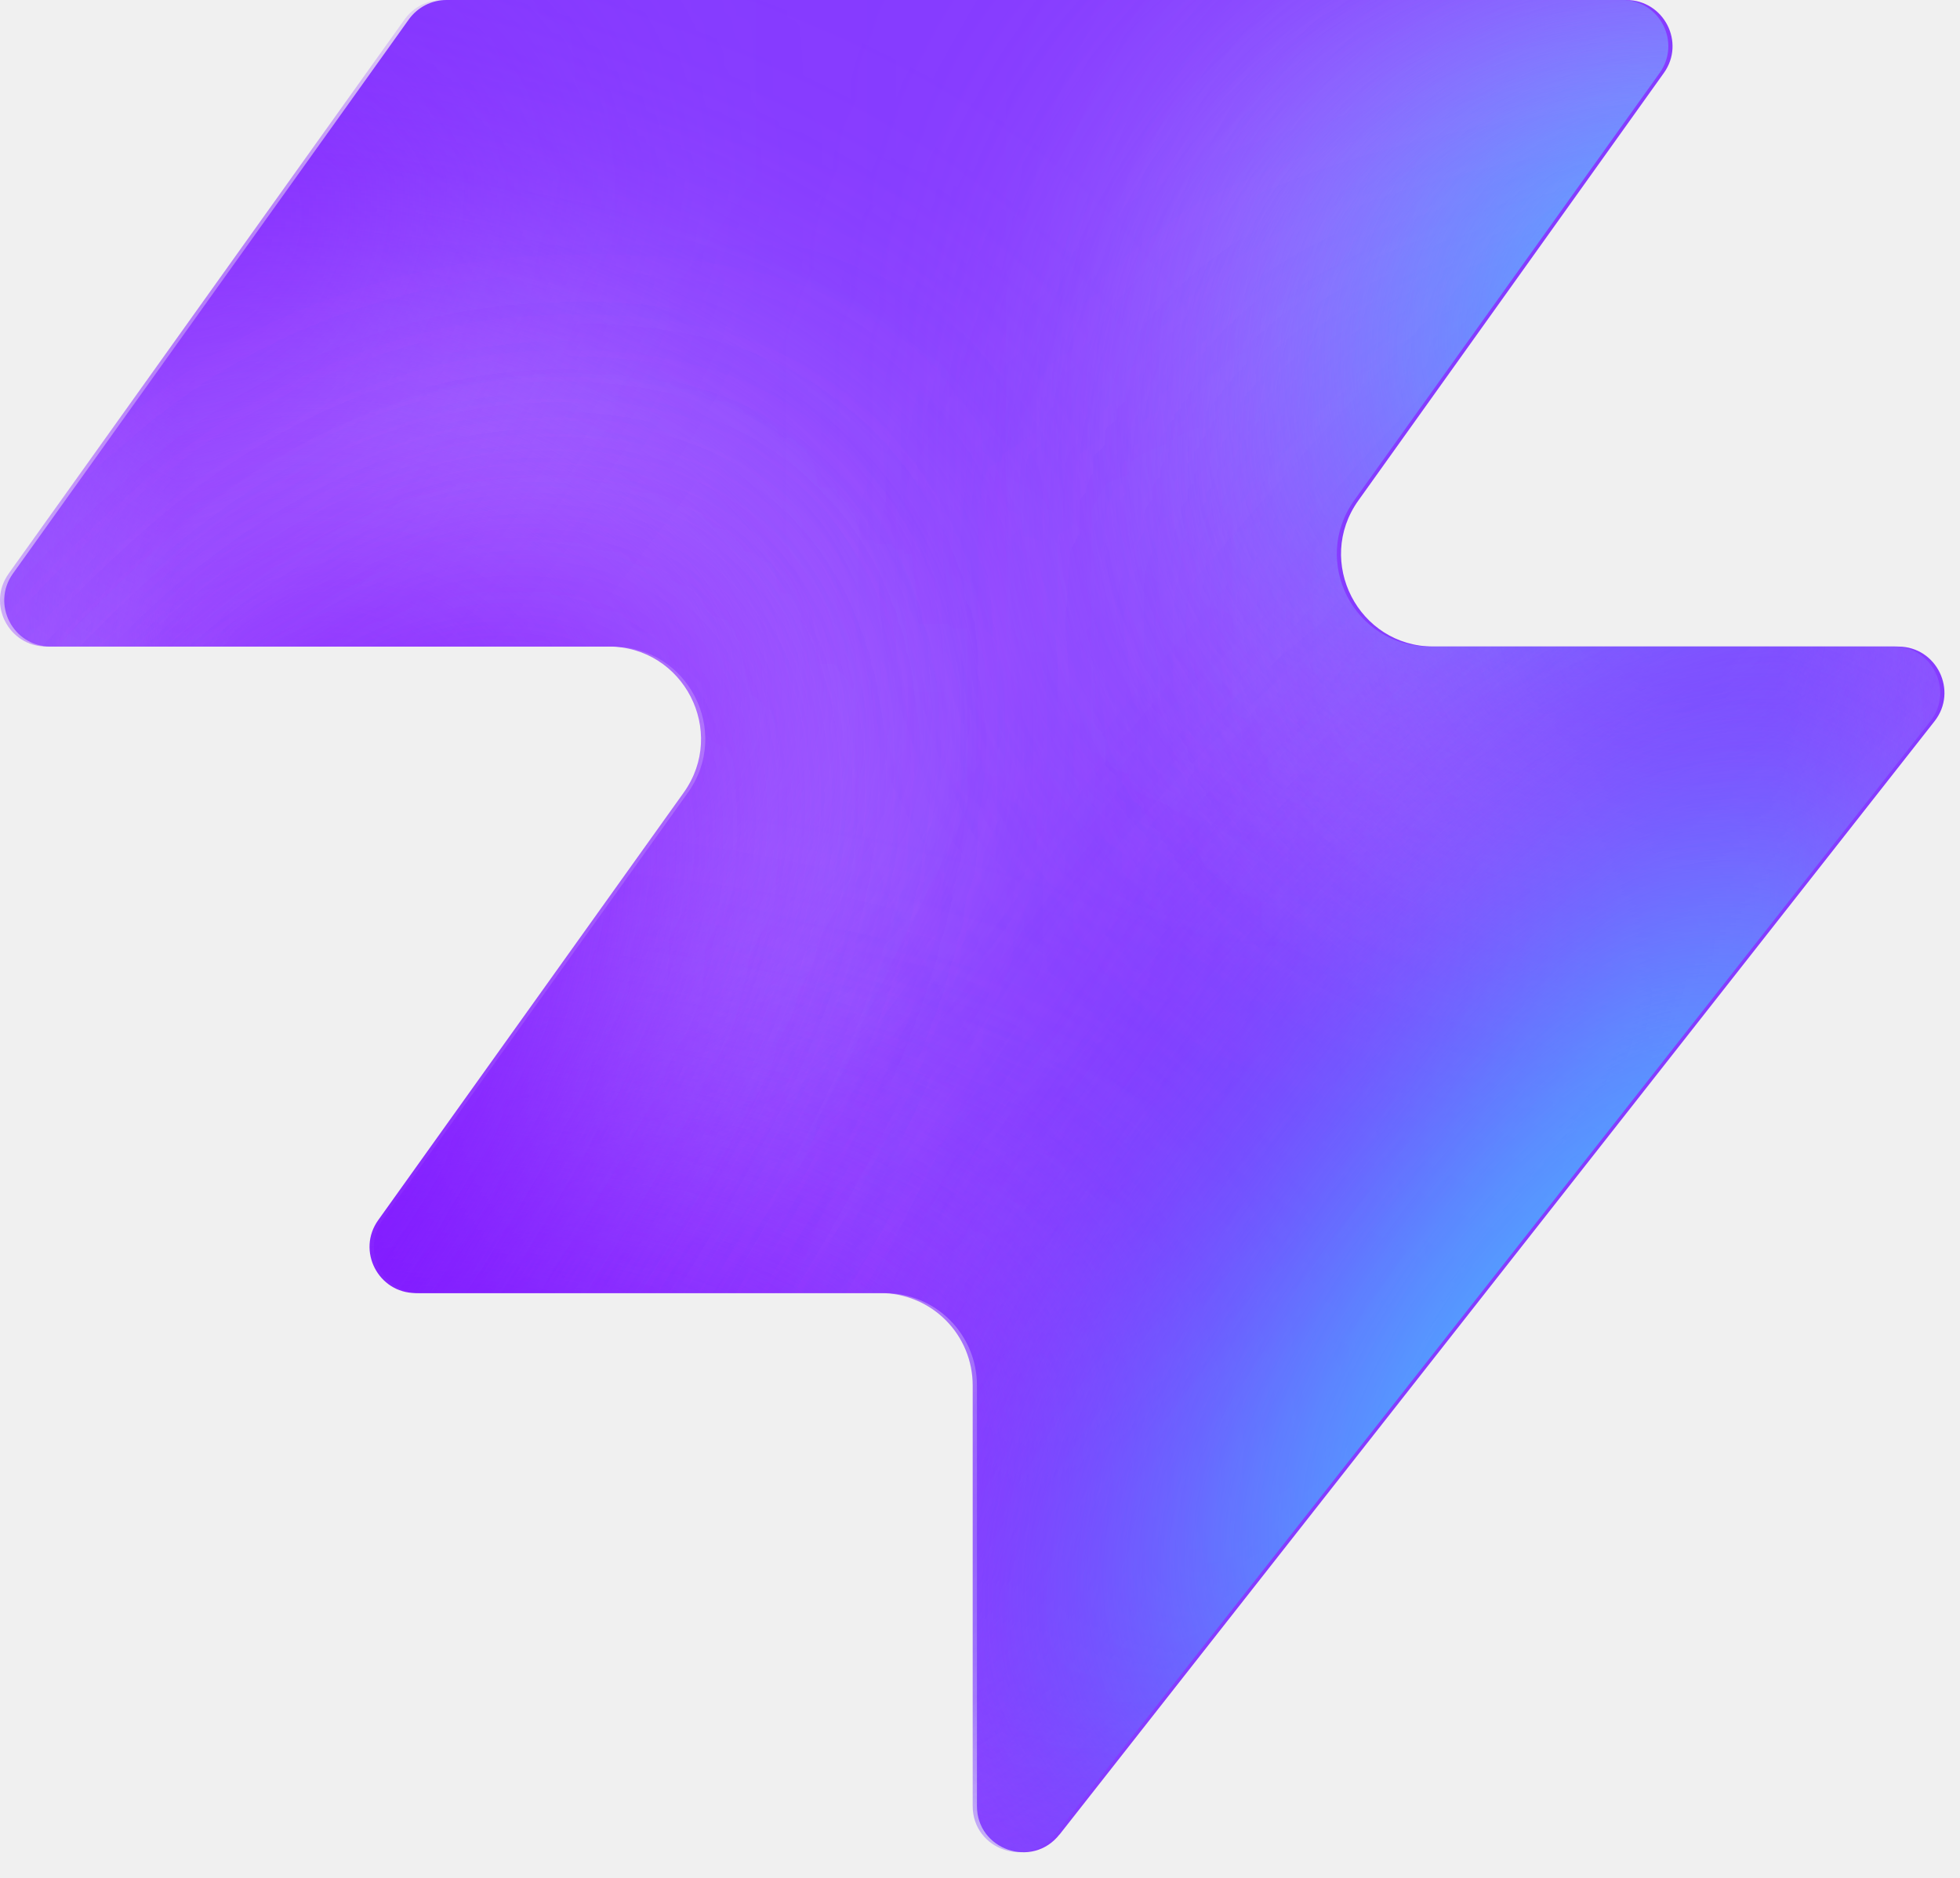
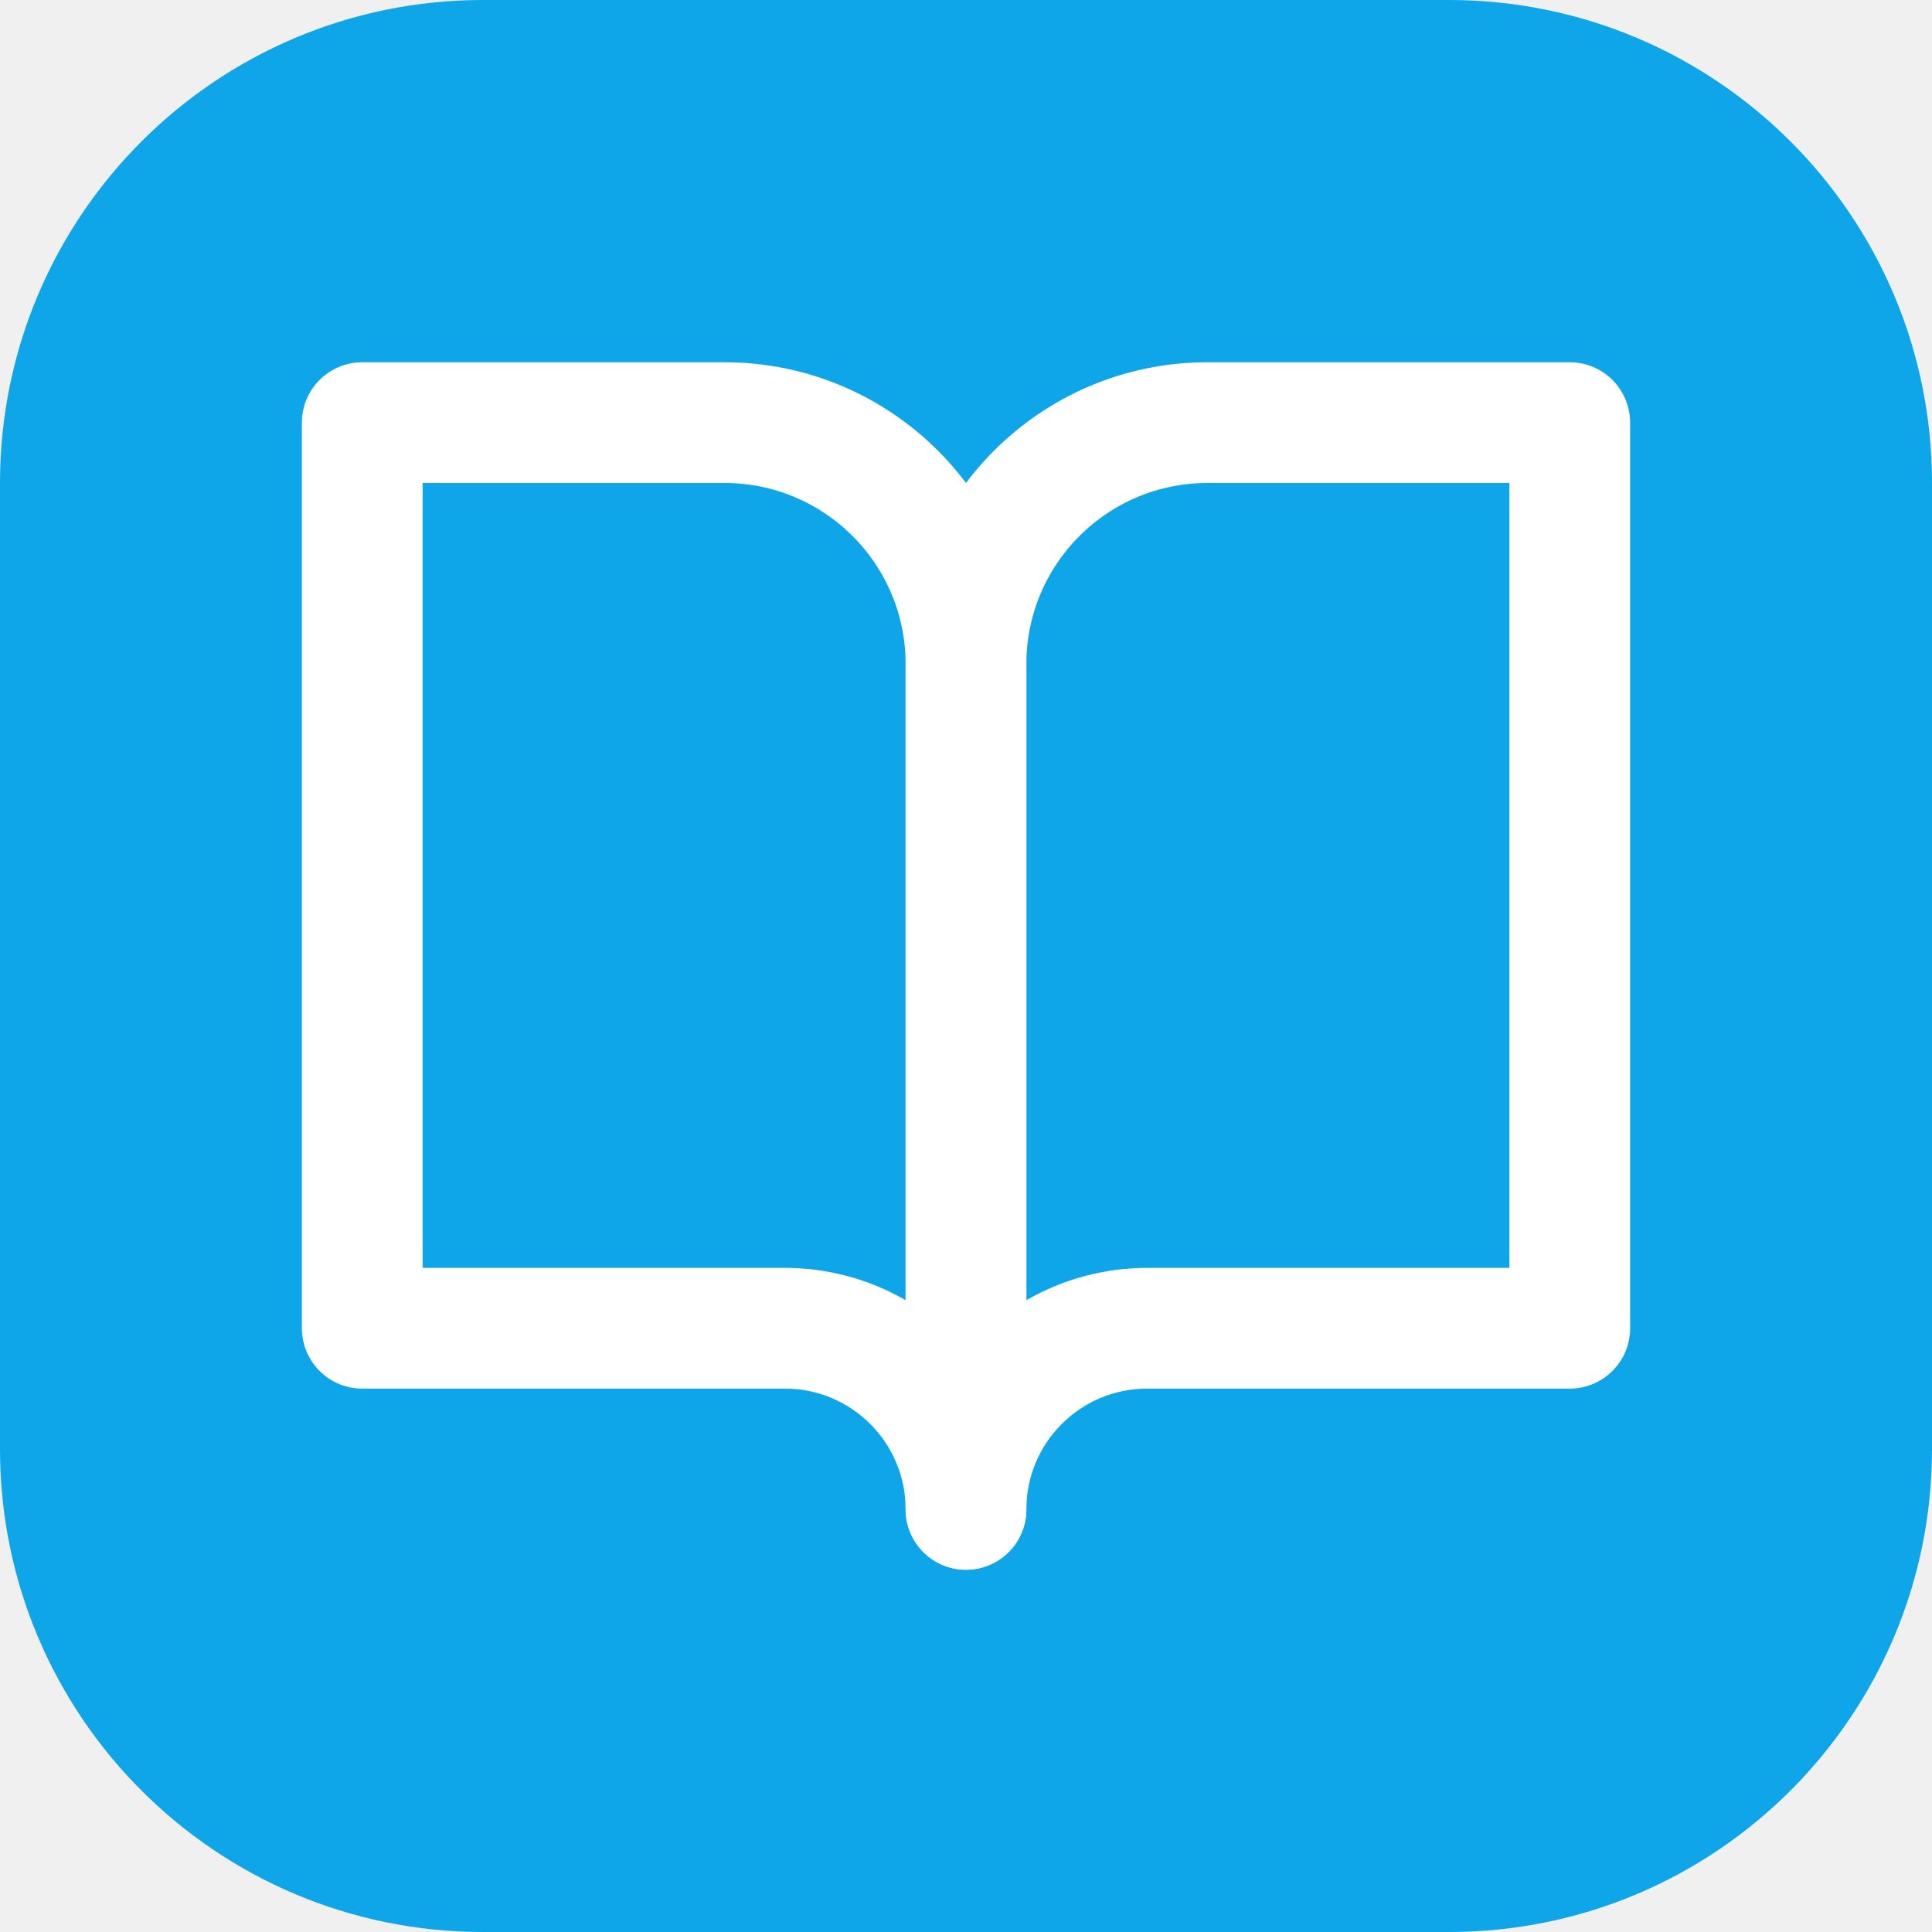
- <svg xmlns="http://www.w3.org/2000/svg" width="48" height="46" fill="none" viewBox="0 0 48 46">
-   <path fill="#863bff" d="M25.946 44.938c-.664.845-2.021.375-2.021-.698V33.937a2.26 2.26 0 0 0-2.262-2.262H10.287c-.92 0-1.456-1.04-.92-1.788l7.48-10.471c1.07-1.497 0-3.578-1.842-3.578H1.237c-.92 0-1.456-1.04-.92-1.788L10.013.474c.214-.297.556-.474.92-.474h28.894c.92 0 1.456 1.04.92 1.788l-7.48 10.471c-1.07 1.498 0 3.579 1.842 3.579h11.377c.943 0 1.473 1.088.89 1.83L25.947 44.94z" style="fill:#863bff;fill:color(display-p3 .525 .23 1);fill-opacity:1" />
-   <mask id="a" width="48" height="46" x="0" y="0" maskUnits="userSpaceOnUse" style="mask-type:alpha">
-     <path fill="#000" d="M25.842 44.938c-.664.844-2.021.375-2.021-.698V33.937a2.26 2.26 0 0 0-2.262-2.262H10.183c-.92 0-1.456-1.04-.92-1.788l7.48-10.471c1.07-1.498 0-3.579-1.842-3.579H1.133c-.92 0-1.456-1.04-.92-1.787L9.91.473c.214-.297.556-.474.92-.474h28.894c.92 0 1.456 1.04.92 1.788l-7.48 10.471c-1.07 1.498 0 3.578 1.842 3.578h11.377c.943 0 1.473 1.088.89 1.832L25.843 44.94z" style="fill:#000;fill-opacity:1" />
-   </mask>
-   <g mask="url(#a)">
-     <g filter="url(#b)">
-       <ellipse cx="5.508" cy="14.704" fill="#ede6ff" rx="5.508" ry="14.704" style="fill:#ede6ff;fill:color(display-p3 .927 .903 1);fill-opacity:1" transform="matrix(.00324 1 1 -.00324 -4.47 31.516)" />
-     </g>
-     <g filter="url(#c)">
-       <ellipse cx="10.399" cy="29.851" fill="#ede6ff" rx="10.399" ry="29.851" style="fill:#ede6ff;fill:color(display-p3 .927 .903 1);fill-opacity:1" transform="matrix(.00324 1 1 -.00324 -39.328 7.883)" />
-     </g>
-     <g filter="url(#d)">
-       <ellipse cx="5.508" cy="30.487" fill="#7e14ff" rx="5.508" ry="30.487" style="fill:#7e14ff;fill:color(display-p3 .492 .077 1);fill-opacity:1" transform="rotate(89.814 -25.913 -14.639)scale(1 -1)" />
-     </g>
-     <g filter="url(#e)">
-       <ellipse cx="5.508" cy="30.599" fill="#7e14ff" rx="5.508" ry="30.599" style="fill:#7e14ff;fill:color(display-p3 .492 .077 1);fill-opacity:1" transform="rotate(89.814 -32.644 -3.334)scale(1 -1)" />
-     </g>
-     <g filter="url(#f)">
-       <ellipse cx="5.508" cy="30.599" fill="#7e14ff" rx="5.508" ry="30.599" style="fill:#7e14ff;fill:color(display-p3 .492 .077 1);fill-opacity:1" transform="matrix(.00324 1 1 -.00324 -34.34 30.47)" />
-     </g>
-     <g filter="url(#g)">
-       <ellipse cx="14.072" cy="22.078" fill="#ede6ff" rx="14.072" ry="22.078" style="fill:#ede6ff;fill:color(display-p3 .927 .903 1);fill-opacity:1" transform="rotate(93.35 24.506 48.493)scale(-1 1)" />
-     </g>
-     <g filter="url(#h)">
-       <ellipse cx="3.47" cy="21.501" fill="#7e14ff" rx="3.47" ry="21.501" style="fill:#7e14ff;fill:color(display-p3 .492 .077 1);fill-opacity:1" transform="rotate(89.009 28.708 47.59)scale(-1 1)" />
-     </g>
-     <g filter="url(#i)">
-       <ellipse cx="3.47" cy="21.501" fill="#7e14ff" rx="3.47" ry="21.501" style="fill:#7e14ff;fill:color(display-p3 .492 .077 1);fill-opacity:1" transform="rotate(89.009 28.708 47.59)scale(-1 1)" />
-     </g>
-     <g filter="url(#j)">
-       <ellipse cx=".387" cy="8.972" fill="#7e14ff" rx="4.407" ry="29.108" style="fill:#7e14ff;fill:color(display-p3 .492 .077 1);fill-opacity:1" transform="rotate(39.51 .387 8.972)" />
-     </g>
-     <g filter="url(#k)">
-       <ellipse cx="47.523" cy="-6.092" fill="#7e14ff" rx="4.407" ry="29.108" style="fill:#7e14ff;fill:color(display-p3 .492 .077 1);fill-opacity:1" transform="rotate(37.892 47.523 -6.092)" />
-     </g>
-     <g filter="url(#l)">
-       <ellipse cx="41.412" cy="6.333" fill="#47bfff" rx="5.971" ry="9.665" style="fill:#47bfff;fill:color(display-p3 .28 .748 1);fill-opacity:1" transform="rotate(37.892 41.412 6.333)" />
-     </g>
-     <g filter="url(#m)">
-       <ellipse cx="-1.879" cy="38.332" fill="#7e14ff" rx="4.407" ry="29.108" style="fill:#7e14ff;fill:color(display-p3 .492 .077 1);fill-opacity:1" transform="rotate(37.892 -1.88 38.332)" />
-     </g>
-     <g filter="url(#n)">
-       <ellipse cx="-1.879" cy="38.332" fill="#7e14ff" rx="4.407" ry="29.108" style="fill:#7e14ff;fill:color(display-p3 .492 .077 1);fill-opacity:1" transform="rotate(37.892 -1.88 38.332)" />
-     </g>
-     <g filter="url(#o)">
-       <ellipse cx="35.651" cy="29.907" fill="#7e14ff" rx="4.407" ry="29.108" style="fill:#7e14ff;fill:color(display-p3 .492 .077 1);fill-opacity:1" transform="rotate(37.892 35.651 29.907)" />
-     </g>
-     <g filter="url(#p)">
-       <ellipse cx="38.418" cy="32.4" fill="#47bfff" rx="5.971" ry="15.297" style="fill:#47bfff;fill:color(display-p3 .28 .748 1);fill-opacity:1" transform="rotate(37.892 38.418 32.4)" />
-     </g>
+ <svg xmlns="http://www.w3.org/2000/svg" viewBox="0 0 32 32">
+   <rect width="32" height="32" rx="8" fill="#0ea5e9" />
+   <g transform="translate(4, 4)" fill="none" stroke="white" stroke-width="2" stroke-linecap="round" stroke-linejoin="round">
+     <path d="M2 3h6a4 4 0 0 1 4 4v14a3 3 0 0 0-3-3H2z" />
+     <path d="M22 3h-6a4 4 0 0 0-4 4v14a3 3 0 0 1 3-3h7z" />
  </g>
-   <defs>
-     <filter id="b" width="60.045" height="41.654" x="-19.77" y="16.149" color-interpolation-filters="sRGB" filterUnits="userSpaceOnUse">
-       <feFlood flood-opacity="0" result="BackgroundImageFix" />
-       <feBlend in="SourceGraphic" in2="BackgroundImageFix" result="shape" />
-       <feGaussianBlur result="effect1_foregroundBlur_2002_17158" stdDeviation="7.659" />
-     </filter>
-     <filter id="c" width="90.34" height="51.437" x="-54.613" y="-7.533" color-interpolation-filters="sRGB" filterUnits="userSpaceOnUse">
-       <feFlood flood-opacity="0" result="BackgroundImageFix" />
-       <feBlend in="SourceGraphic" in2="BackgroundImageFix" result="shape" />
-       <feGaussianBlur result="effect1_foregroundBlur_2002_17158" stdDeviation="7.659" />
-     </filter>
-     <filter id="d" width="79.355" height="29.4" x="-49.64" y="2.03" color-interpolation-filters="sRGB" filterUnits="userSpaceOnUse">
-       <feFlood flood-opacity="0" result="BackgroundImageFix" />
-       <feBlend in="SourceGraphic" in2="BackgroundImageFix" result="shape" />
-       <feGaussianBlur result="effect1_foregroundBlur_2002_17158" stdDeviation="4.596" />
-     </filter>
-     <filter id="e" width="79.579" height="29.4" x="-45.045" y="20.029" color-interpolation-filters="sRGB" filterUnits="userSpaceOnUse">
-       <feFlood flood-opacity="0" result="BackgroundImageFix" />
-       <feBlend in="SourceGraphic" in2="BackgroundImageFix" result="shape" />
-       <feGaussianBlur result="effect1_foregroundBlur_2002_17158" stdDeviation="4.596" />
-     </filter>
-     <filter id="f" width="79.579" height="29.4" x="-43.513" y="21.178" color-interpolation-filters="sRGB" filterUnits="userSpaceOnUse">
-       <feFlood flood-opacity="0" result="BackgroundImageFix" />
-       <feBlend in="SourceGraphic" in2="BackgroundImageFix" result="shape" />
-       <feGaussianBlur result="effect1_foregroundBlur_2002_17158" stdDeviation="4.596" />
-     </filter>
-     <filter id="g" width="74.749" height="58.852" x="15.756" y="-17.901" color-interpolation-filters="sRGB" filterUnits="userSpaceOnUse">
-       <feFlood flood-opacity="0" result="BackgroundImageFix" />
-       <feBlend in="SourceGraphic" in2="BackgroundImageFix" result="shape" />
-       <feGaussianBlur result="effect1_foregroundBlur_2002_17158" stdDeviation="7.659" />
-     </filter>
-     <filter id="h" width="61.377" height="25.362" x="23.548" y="2.284" color-interpolation-filters="sRGB" filterUnits="userSpaceOnUse">
-       <feFlood flood-opacity="0" result="BackgroundImageFix" />
-       <feBlend in="SourceGraphic" in2="BackgroundImageFix" result="shape" />
-       <feGaussianBlur result="effect1_foregroundBlur_2002_17158" stdDeviation="4.596" />
-     </filter>
-     <filter id="i" width="61.377" height="25.362" x="23.548" y="2.284" color-interpolation-filters="sRGB" filterUnits="userSpaceOnUse">
-       <feFlood flood-opacity="0" result="BackgroundImageFix" />
-       <feBlend in="SourceGraphic" in2="BackgroundImageFix" result="shape" />
-       <feGaussianBlur result="effect1_foregroundBlur_2002_17158" stdDeviation="4.596" />
-     </filter>
-     <filter id="j" width="56.045" height="63.649" x="-27.636" y="-22.853" color-interpolation-filters="sRGB" filterUnits="userSpaceOnUse">
-       <feFlood flood-opacity="0" result="BackgroundImageFix" />
-       <feBlend in="SourceGraphic" in2="BackgroundImageFix" result="shape" />
-       <feGaussianBlur result="effect1_foregroundBlur_2002_17158" stdDeviation="4.596" />
-     </filter>
-     <filter id="k" width="54.814" height="64.646" x="20.116" y="-38.415" color-interpolation-filters="sRGB" filterUnits="userSpaceOnUse">
-       <feFlood flood-opacity="0" result="BackgroundImageFix" />
-       <feBlend in="SourceGraphic" in2="BackgroundImageFix" result="shape" />
-       <feGaussianBlur result="effect1_foregroundBlur_2002_17158" stdDeviation="4.596" />
-     </filter>
-     <filter id="l" width="33.541" height="35.313" x="24.641" y="-11.323" color-interpolation-filters="sRGB" filterUnits="userSpaceOnUse">
-       <feFlood flood-opacity="0" result="BackgroundImageFix" />
-       <feBlend in="SourceGraphic" in2="BackgroundImageFix" result="shape" />
-       <feGaussianBlur result="effect1_foregroundBlur_2002_17158" stdDeviation="4.596" />
-     </filter>
-     <filter id="m" width="54.814" height="64.646" x="-29.286" y="6.009" color-interpolation-filters="sRGB" filterUnits="userSpaceOnUse">
-       <feFlood flood-opacity="0" result="BackgroundImageFix" />
-       <feBlend in="SourceGraphic" in2="BackgroundImageFix" result="shape" />
-       <feGaussianBlur result="effect1_foregroundBlur_2002_17158" stdDeviation="4.596" />
-     </filter>
-     <filter id="n" width="54.814" height="64.646" x="-29.286" y="6.009" color-interpolation-filters="sRGB" filterUnits="userSpaceOnUse">
-       <feFlood flood-opacity="0" result="BackgroundImageFix" />
-       <feBlend in="SourceGraphic" in2="BackgroundImageFix" result="shape" />
-       <feGaussianBlur result="effect1_foregroundBlur_2002_17158" stdDeviation="4.596" />
-     </filter>
-     <filter id="o" width="54.814" height="64.646" x="8.244" y="-2.416" color-interpolation-filters="sRGB" filterUnits="userSpaceOnUse">
-       <feFlood flood-opacity="0" result="BackgroundImageFix" />
-       <feBlend in="SourceGraphic" in2="BackgroundImageFix" result="shape" />
-       <feGaussianBlur result="effect1_foregroundBlur_2002_17158" stdDeviation="4.596" />
-     </filter>
-     <filter id="p" width="39.409" height="43.623" x="18.713" y="10.588" color-interpolation-filters="sRGB" filterUnits="userSpaceOnUse">
-       <feFlood flood-opacity="0" result="BackgroundImageFix" />
-       <feBlend in="SourceGraphic" in2="BackgroundImageFix" result="shape" />
-       <feGaussianBlur result="effect1_foregroundBlur_2002_17158" stdDeviation="4.596" />
-     </filter>
-   </defs>
</svg>
